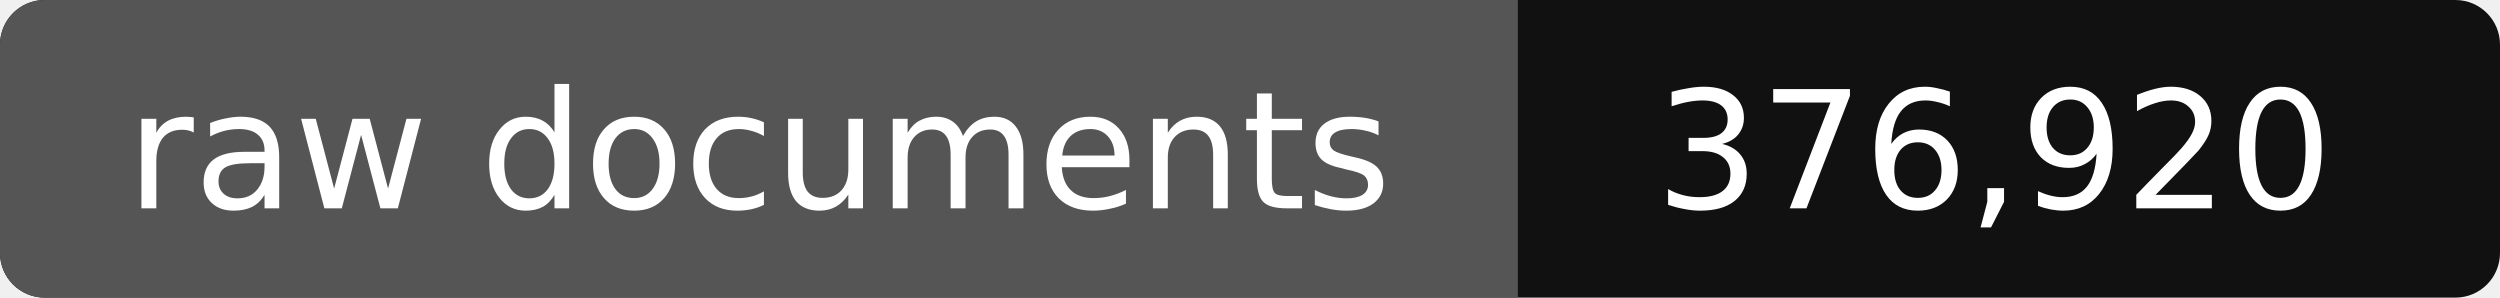
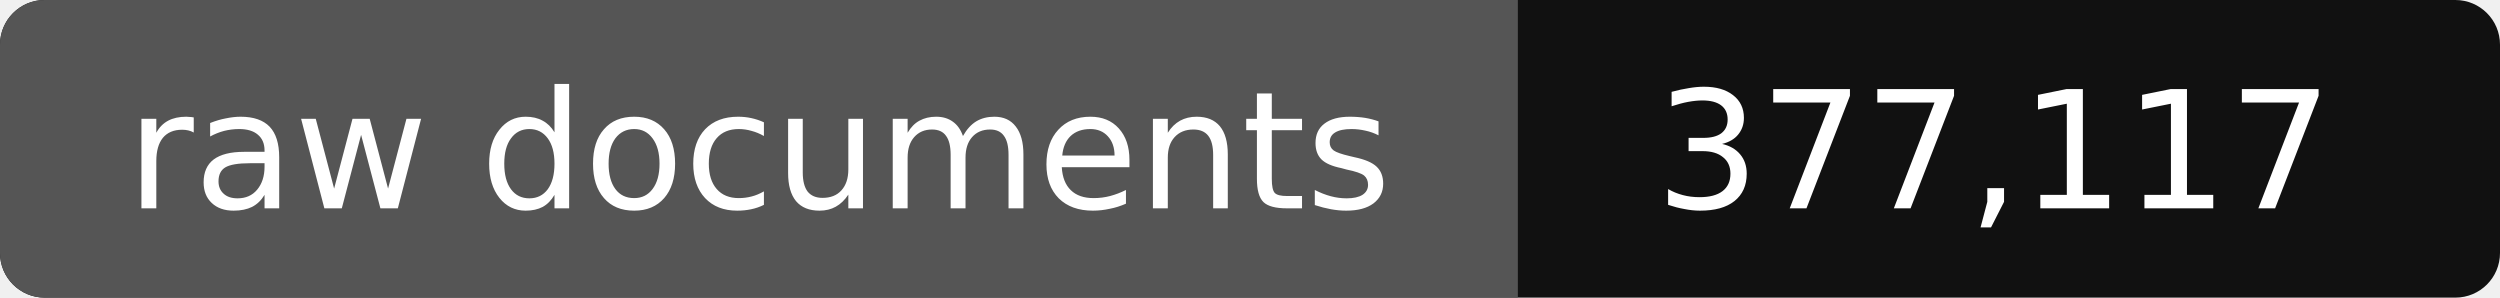
- <svg xmlns="http://www.w3.org/2000/svg" width="168" height="20" role="img" aria-label="raw documents: 376,920">
+ <svg xmlns="http://www.w3.org/2000/svg" width="168" height="20" role="img" aria-label="raw documents: 377,117">
  <rect width="168" height="20" rx="3" fill="#111" />
  <path fill="#555" d="M3 0h99v20H3a3 3 0 0 1-3-3V3a3 3 0 0 1 3-3z" />
  <g fill="#fff" text-anchor="middle" font-family="Verdana,DejaVu Sans,sans-serif" font-size="11">
    <text x="51" y="14">raw documents</text>
-     <text x="134" y="14">376,920</text>
+     <text x="134" y="14">377,117</text>
  </g>
</svg>
